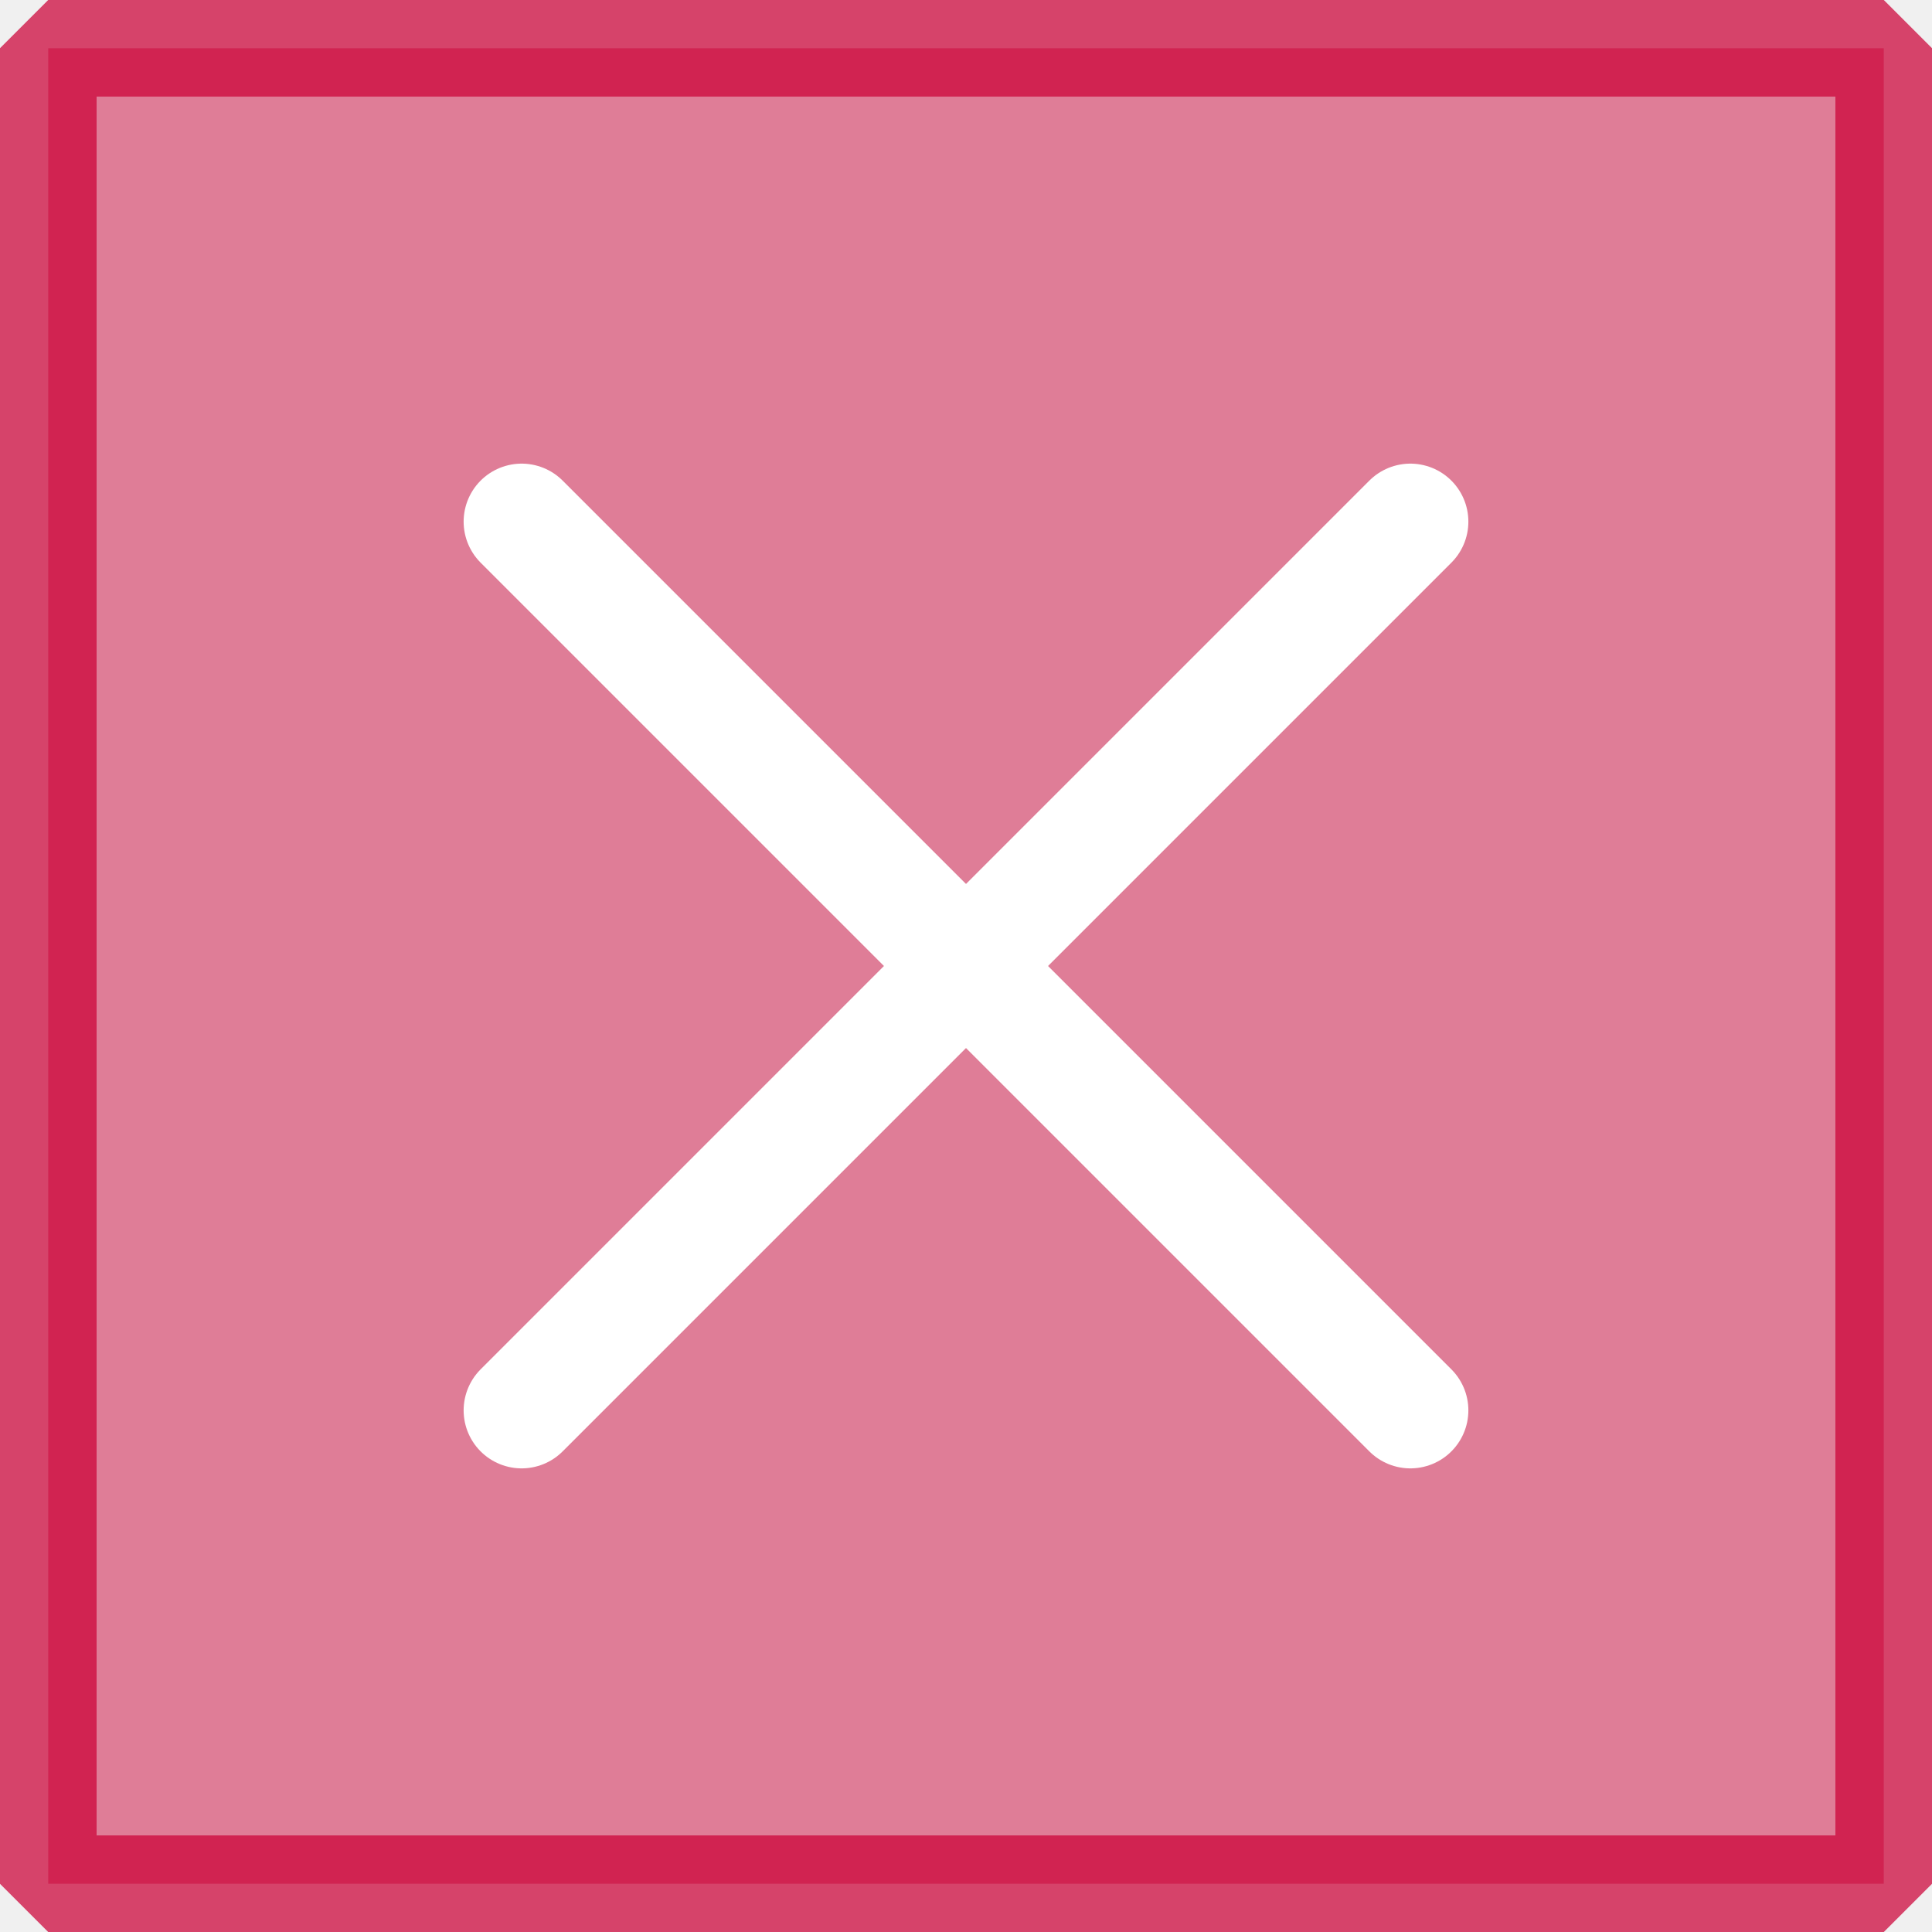
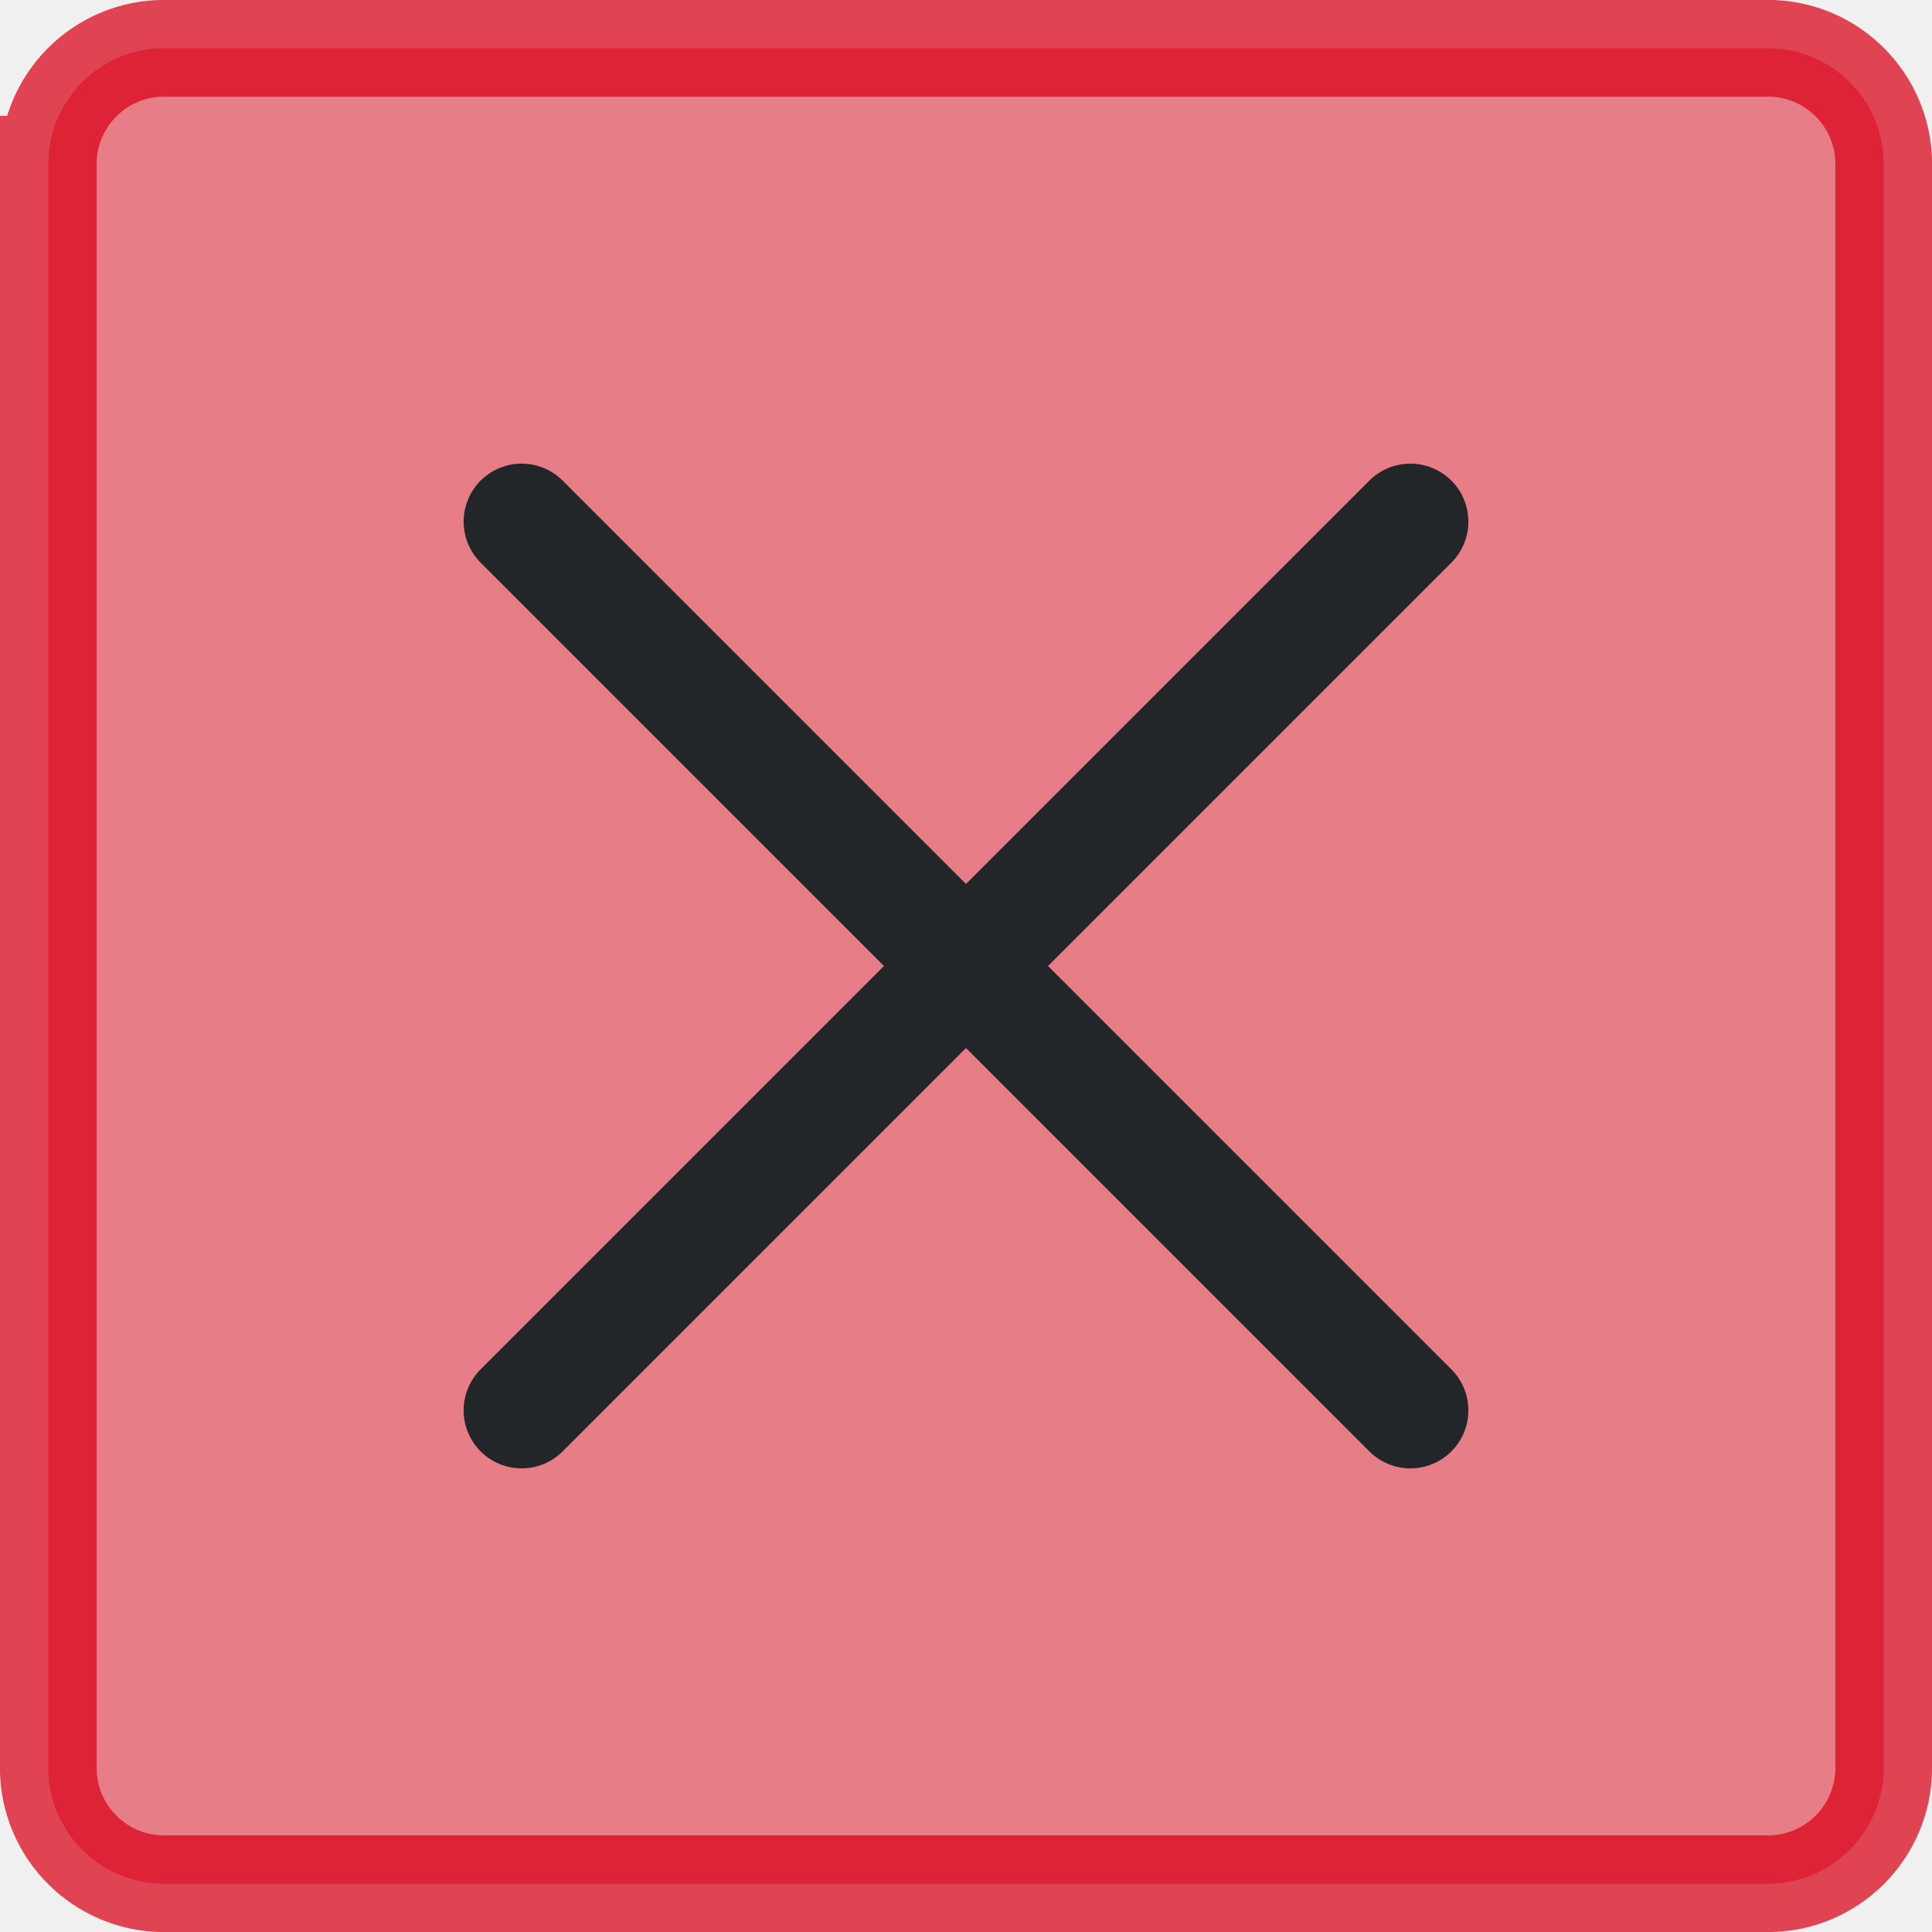
<svg xmlns="http://www.w3.org/2000/svg" viewBox="0 0 50 50" version="1.2" baseProfile="tiny">
  <defs>
</defs>
  <g fill="none" stroke="black" stroke-width="1" fill-rule="evenodd" stroke-linecap="square" stroke-linejoin="bevel">
    <g fill="none" stroke="#000000" stroke-opacity="1" stroke-width="1" stroke-linecap="square" stroke-linejoin="bevel" transform="matrix(1,0,0,1,0,0)" font-family="Noto Sans" font-size="10" font-weight="400" font-style="normal">
</g>
-     <g fill="#cc0036" fill-opacity="0.48" stroke="#cc0036" stroke-opacity="0.72" stroke-width="2.502" stroke-linecap="square" stroke-linejoin="bevel" transform="matrix(1,0,0,1,2.5,2.5)" font-family="Noto Sans" font-size="10" font-weight="400" font-style="normal">
-       <rect x="-1.251" y="-1.251" width="47.502" height="47.502" />
+     <g fill="#da0016" fill-opacity="0.48" stroke="#da0016" stroke-opacity="0.72" stroke-width="2.502" stroke-linecap="square" stroke-linejoin="bevel" transform="matrix(1,0,0,1,2.5,2.5)" font-family="Noto Sans" font-size="10" font-weight="400" font-style="normal">
+       <path vector-effect="none" fill-rule="evenodd" d="M-1.251,1.749 C-1.251,0.092 0.092,-1.251 1.749,-1.251 L43.251,-1.251 C44.908,-1.251 46.251,0.092 46.251,1.749 L46.251,43.251 C46.251,44.908 44.908,46.251 43.251,46.251 L1.749,46.251 C0.092,46.251 -1.251,44.908 -1.251,43.251 L-1.251,1.749" />
    </g>
    <g fill="none" stroke="#000000" stroke-opacity="1" stroke-width="1" stroke-linecap="square" stroke-linejoin="bevel" transform="matrix(1,0,0,1,0,0)" font-family="Noto Sans" font-size="10" font-weight="400" font-style="normal">
</g>
-     <g fill="none" stroke="#ffffff" stroke-opacity="1" stroke-width="1.001" stroke-linecap="square" stroke-linejoin="bevel" transform="matrix(2.5,0,0,2.5,2.5,2.5)" font-family="Noto Sans" font-size="10" font-weight="400" font-style="normal">
+     <g fill="none" stroke="#232629" stroke-opacity="1" stroke-width="1.001" stroke-linecap="square" stroke-linejoin="bevel" transform="matrix(2.5,0,0,2.5,2.5,2.5)" font-family="Noto Sans" font-size="10" font-weight="400" font-style="normal">
</g>
-     <g fill="none" stroke="#ffffff" stroke-opacity="1" stroke-width="1.001" stroke-linecap="round" stroke-linejoin="miter" stroke-miterlimit="2" transform="matrix(2.5,0,0,2.5,2.5,2.5)" font-family="Noto Sans" font-size="10" font-weight="400" font-style="normal">
+     <g fill="none" stroke="#232629" stroke-opacity="1" stroke-width="1.001" stroke-linecap="round" stroke-linejoin="miter" stroke-miterlimit="2" transform="matrix(2.5,0,0,2.5,2.5,2.5)" font-family="Noto Sans" font-size="10" font-weight="400" font-style="normal">
</g>
-     <g fill="none" stroke="#ffffff" stroke-opacity="1" stroke-width="1.001" stroke-linecap="round" stroke-linejoin="miter" stroke-miterlimit="2" transform="matrix(2.5,0,0,2.5,2.5,2.5)" font-family="Noto Sans" font-size="10" font-weight="400" font-style="normal">
+     <g fill="none" stroke="#232629" stroke-opacity="1" stroke-width="1.001" stroke-linecap="round" stroke-linejoin="miter" stroke-miterlimit="2" transform="matrix(2.5,0,0,2.5,2.5,2.5)" font-family="Noto Sans" font-size="10" font-weight="400" font-style="normal">
</g>
-     <g fill="none" stroke="#ffffff" stroke-opacity="1" stroke-width="1.201" stroke-linecap="round" stroke-linejoin="miter" stroke-miterlimit="2" transform="matrix(2.5,0,0,2.5,2.5,2.5)" font-family="Noto Sans" font-size="10" font-weight="400" font-style="normal">
+     <g fill="none" stroke="#232629" stroke-opacity="1" stroke-width="1.201" stroke-linecap="round" stroke-linejoin="miter" stroke-miterlimit="2" transform="matrix(2.5,0,0,2.5,2.5,2.5)" font-family="Noto Sans" font-size="10" font-weight="400" font-style="normal">
      <polyline fill="none" vector-effect="none" points="4.4,4.4 13.6,13.6 " />
      <polyline fill="none" vector-effect="none" points="13.6,4.4 4.4,13.6 " />
    </g>
-     <g fill="none" stroke="#ffffff" stroke-opacity="1" stroke-width="1.001" stroke-linecap="square" stroke-linejoin="bevel" transform="matrix(2.5,0,0,2.5,2.5,2.5)" font-family="Noto Sans" font-size="10" font-weight="400" font-style="normal">
+     <g fill="none" stroke="#232629" stroke-opacity="1" stroke-width="1.001" stroke-linecap="square" stroke-linejoin="bevel" transform="matrix(2.5,0,0,2.5,2.5,2.5)" font-family="Noto Sans" font-size="10" font-weight="400" font-style="normal">
</g>
    <g fill="none" stroke="#000000" stroke-opacity="1" stroke-width="1" stroke-linecap="square" stroke-linejoin="bevel" transform="matrix(1,0,0,1,0,0)" font-family="Noto Sans" font-size="10" font-weight="400" font-style="normal">
</g>
  </g>
</svg>
